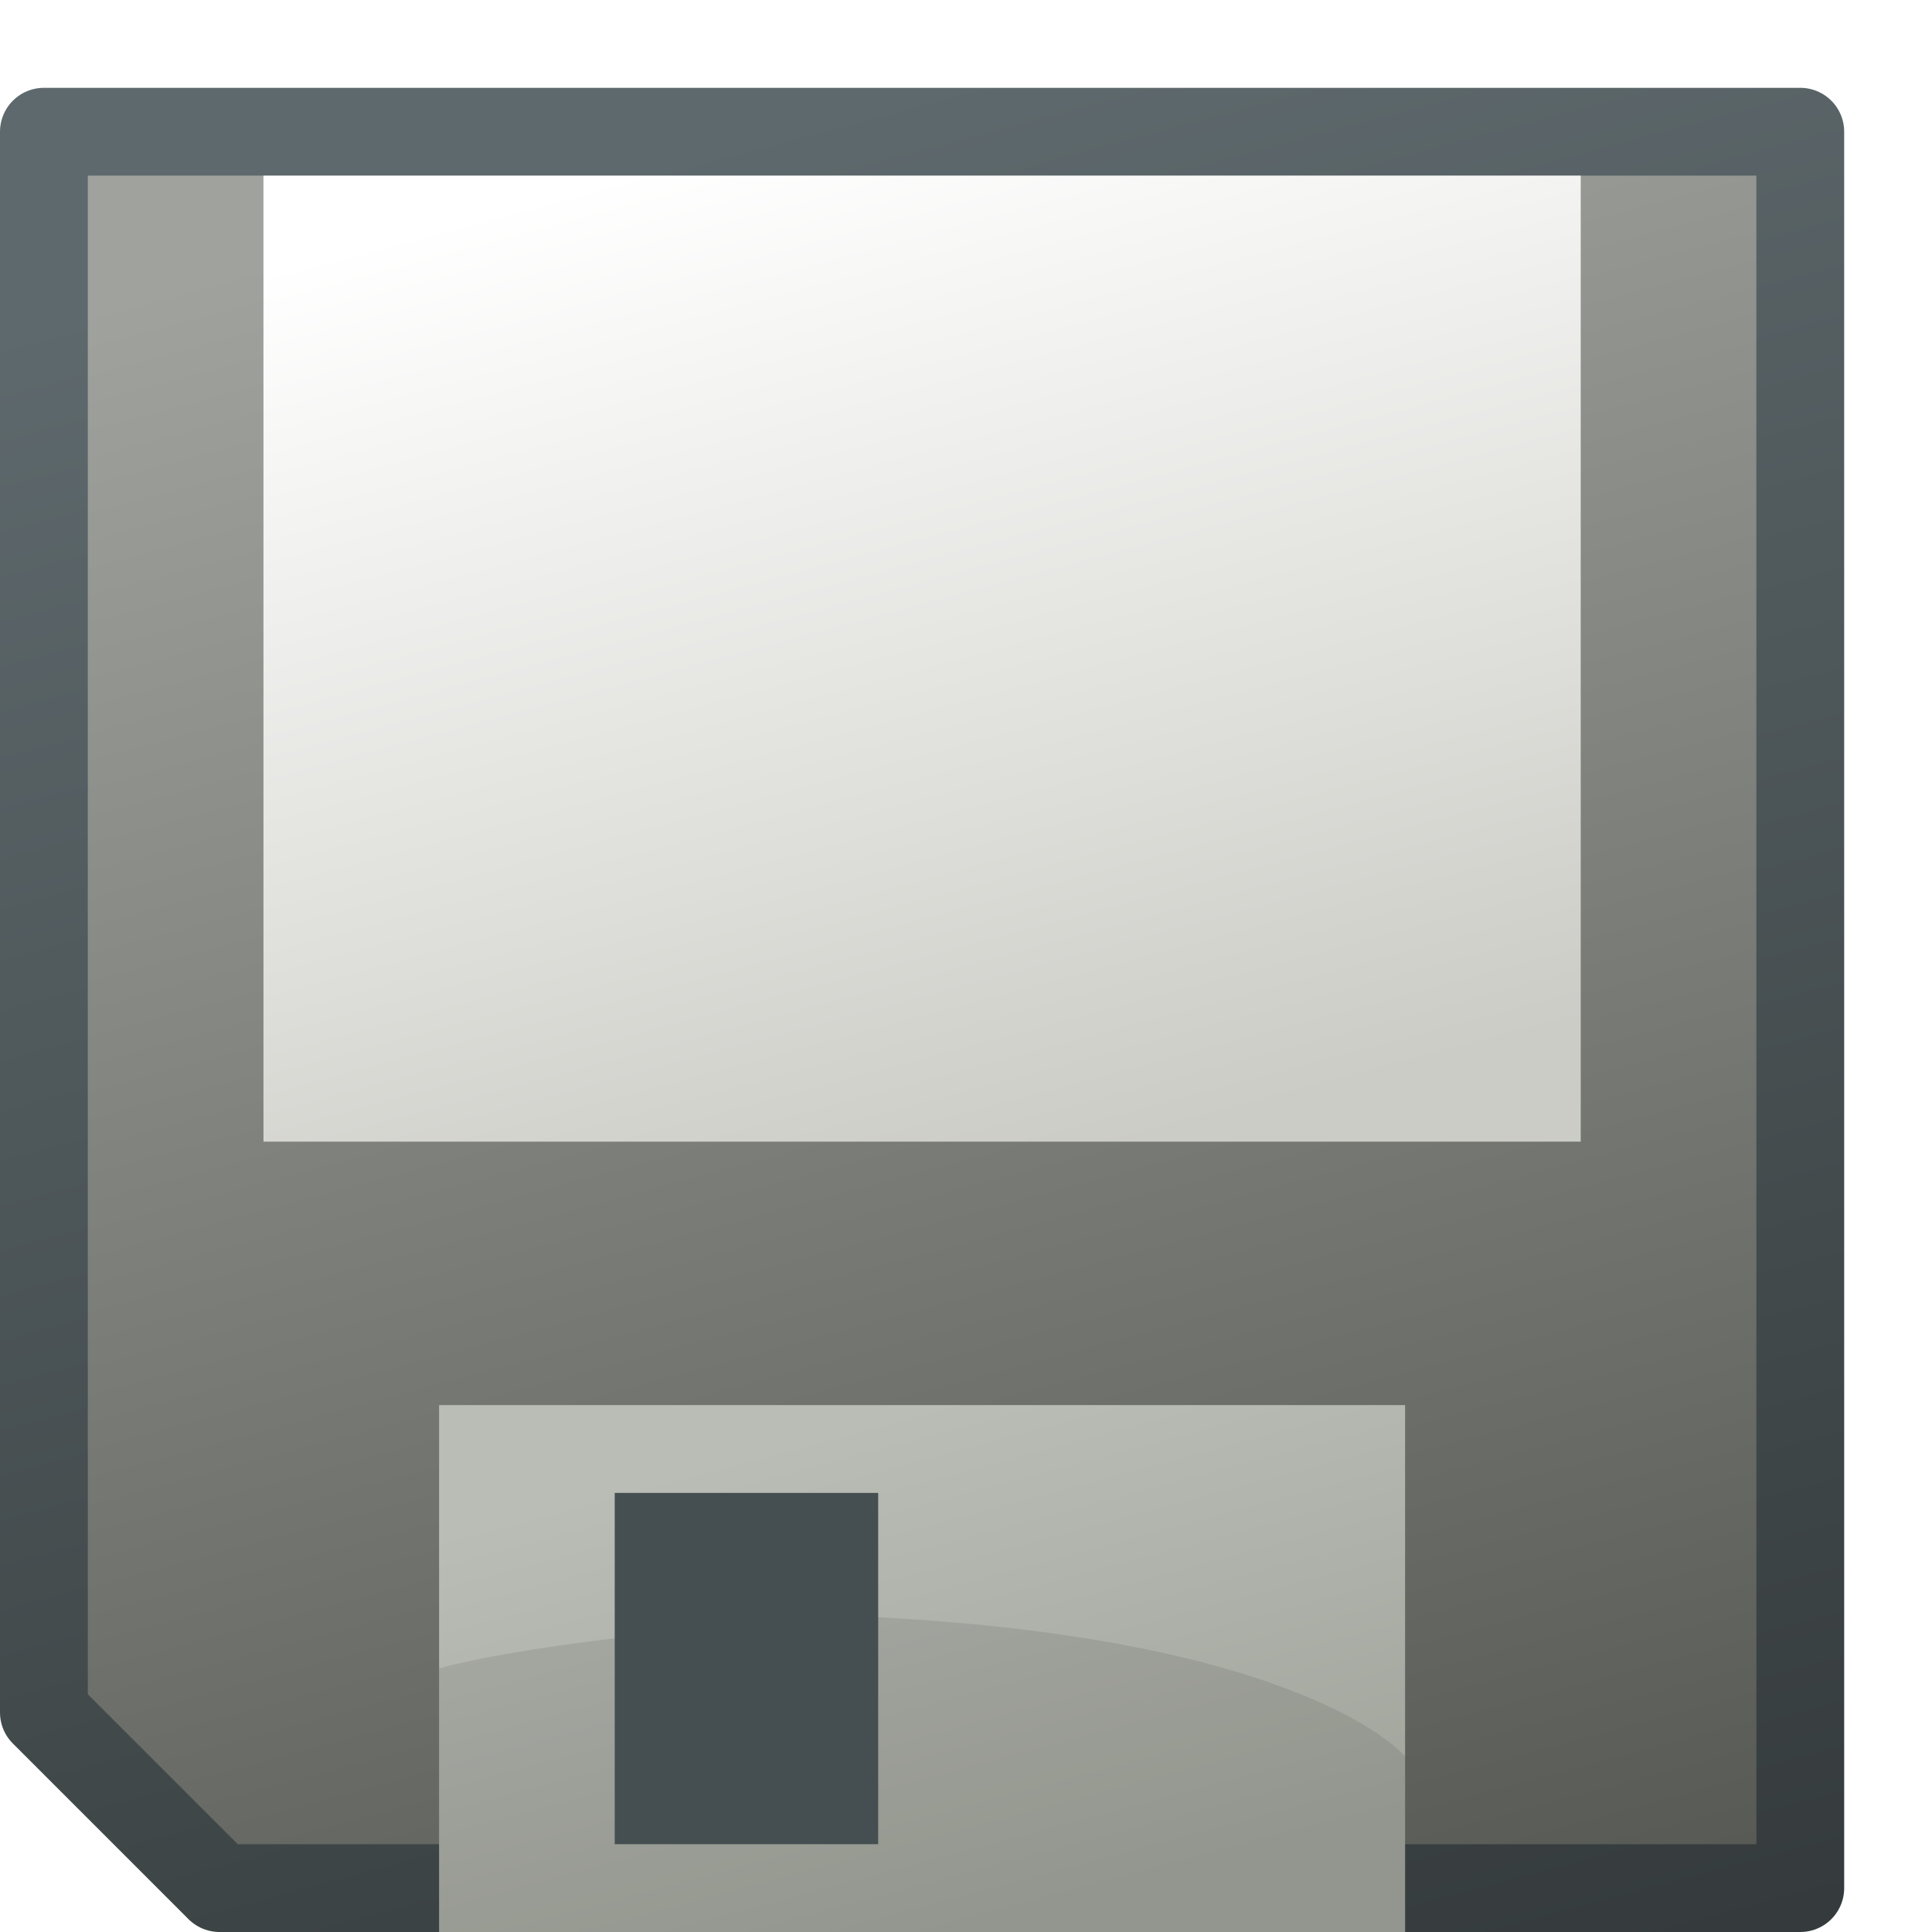
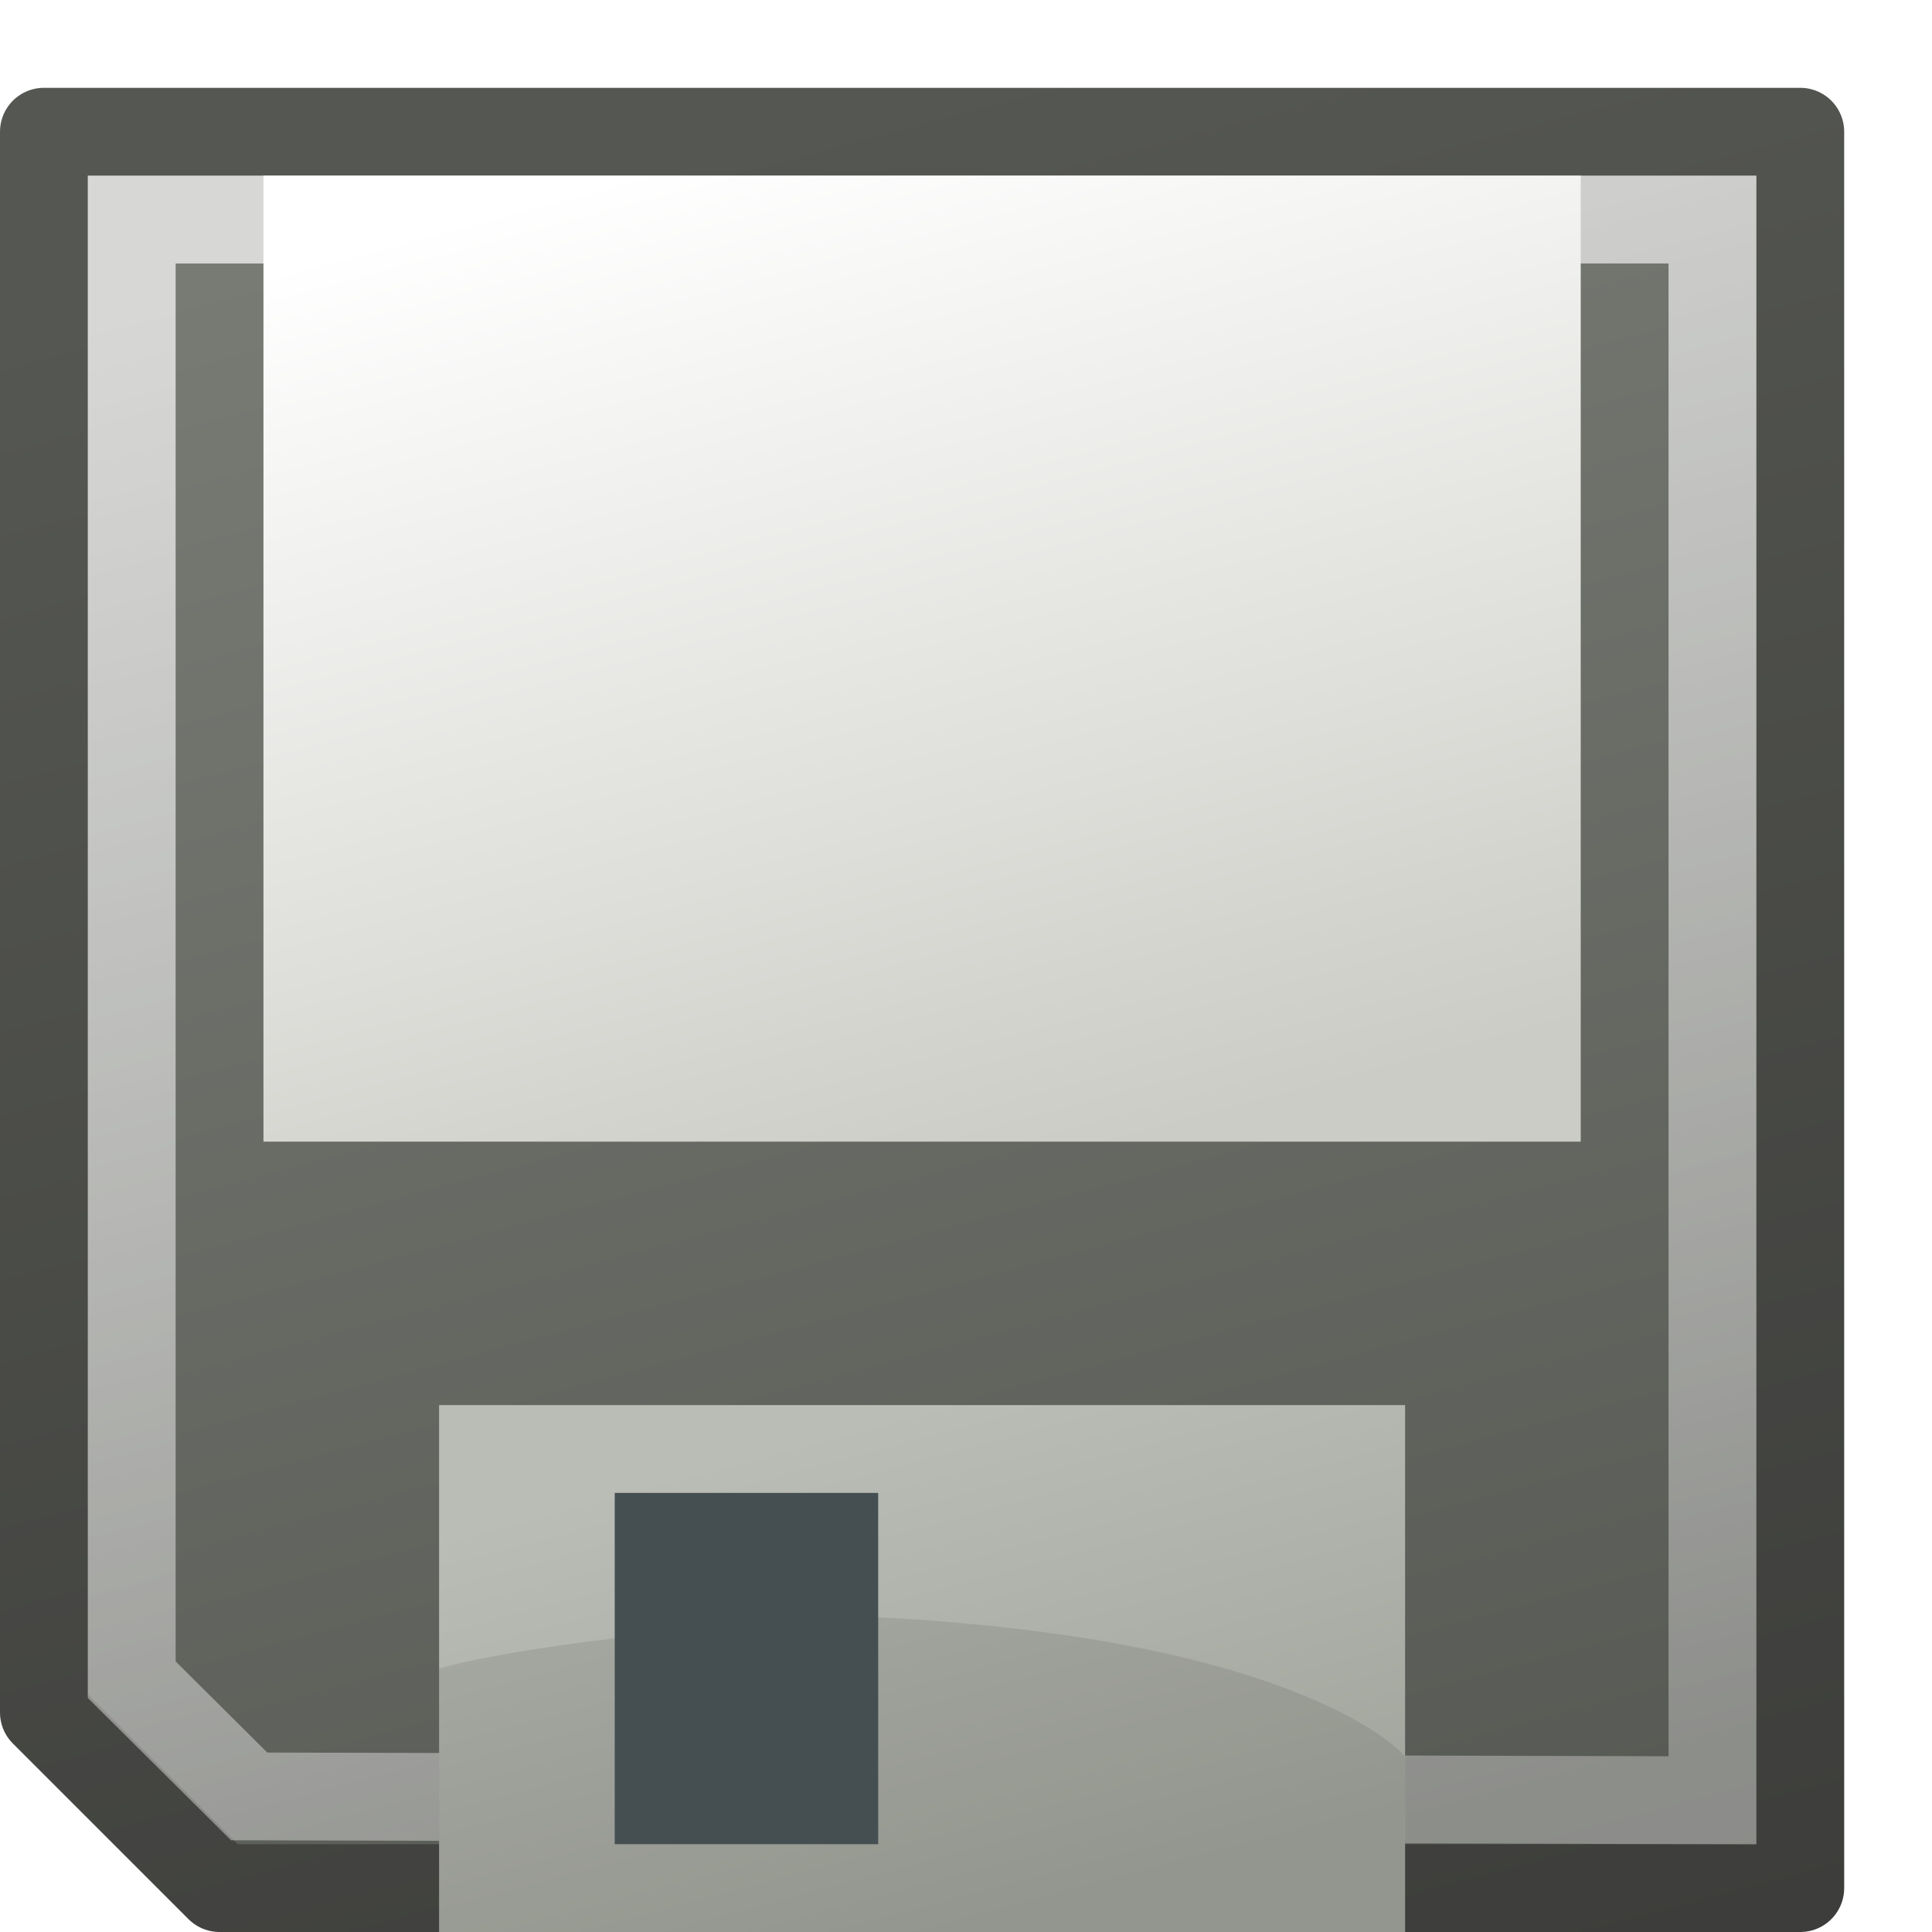
<svg xmlns="http://www.w3.org/2000/svg" xmlns:xlink="http://www.w3.org/1999/xlink" width="22" height="22" id="svg2985" version="1.1">
  <defs id="defs2987">
+     <linearGradient id="linearGradient4644">
+       <stop style="stop-color:#ffffff;stop-opacity:0.706;" offset="0" id="stop4646" />
+       <stop style="stop-color:#ffffff;stop-opacity:0.313;" offset="1" id="stop4648" />
+     </linearGradient>
    <linearGradient id="linearGradient3999">
      <stop style="stop-color:#32619e;stop-opacity:1;" offset="0" id="stop4001" />
      <stop style="stop-color:#2b5386;stop-opacity:1;" offset="1" id="stop4003" />
    </linearGradient>
    <linearGradient id="linearGradient3991">
      <stop style="stop-color:#82aad4;stop-opacity:1;" offset="0" id="stop3993" />
      <stop style="stop-color:#3c74b0;stop-opacity:1;" offset="1" id="stop3995" />
    </linearGradient>
    <linearGradient id="linearGradient3983">
      <stop style="stop-color:#5db807;stop-opacity:1;" offset="0" id="stop3985" />
      <stop style="stop-color:#4e9a06;stop-opacity:1" offset="1" id="stop3987" />
    </linearGradient>
    <linearGradient id="linearGradient3975">
      <stop style="stop-color:#3d7804;stop-opacity:1;" offset="0" id="stop3977" />
      <stop style="stop-color:#407e05;stop-opacity:1;" offset="1" id="stop3979" />
    </linearGradient>
    <linearGradient id="linearGradient3967">
      <stop style="stop-color:#64b713;stop-opacity:1;" offset="0" id="stop3969" />
      <stop style="stop-color:#42780d;stop-opacity:1;" offset="1" id="stop3971" />
    </linearGradient>
    <linearGradient id="linearGradient3796">
      <stop style="stop-color:#babdb6;stop-opacity:1;" offset="0" id="stop3798" />
      <stop style="stop-color:#a1a59c;stop-opacity:1;" offset="1" id="stop3800" />
    </linearGradient>
    <linearGradient id="linearGradient3786">
      <stop style="stop-color:#ffffff;stop-opacity:1;" offset="0" id="stop3788" />
      <stop style="stop-color:#ccccc6;stop-opacity:1;" offset="1" id="stop3790" />
    </linearGradient>
    <linearGradient id="linearGradient3773">
-       <stop style="stop-color:#5e696d;stop-opacity:1;" offset="0" id="stop3775" />
-       <stop style="stop-color:#353b3c;stop-opacity:1;" offset="1" id="stop3777" />
+       <stop style="stop-color:#555752;stop-opacity:1;" offset="0" id="stop3775" />
+       <stop style="stop-color:#3d3e3b;stop-opacity:1;" offset="1" id="stop3777" />
    </linearGradient>
    <linearGradient id="linearGradient3765">
-       <stop style="stop-color:#a0a29d;stop-opacity:1;" offset="0" id="stop3767" />
-       <stop style="stop-color:#555753;stop-opacity:1;" offset="1" id="stop3769" />
+       <stop style="stop-color:#787b74;stop-opacity:1;" offset="0" id="stop3767" />
+       <stop style="stop-color:#555752;stop-opacity:1;" offset="1" id="stop3769" />
    </linearGradient>
    <linearGradient xlink:href="#linearGradient3765" id="linearGradient3947" gradientUnits="userSpaceOnUse" x1="9.977" y1="10.081" x2="15.863" y2="32.047" />
    <linearGradient xlink:href="#linearGradient3773" id="linearGradient3949" gradientUnits="userSpaceOnUse" x1="9.977" y1="10.081" x2="15.863" y2="32.047" />
    <linearGradient xlink:href="#linearGradient3786" id="linearGradient3951" gradientUnits="userSpaceOnUse" x1="10.072" y1="10.185" x2="13.222" y2="21.939" />
    <linearGradient xlink:href="#linearGradient3796" id="linearGradient3953" gradientUnits="userSpaceOnUse" x1="10.115" y1="25.095" x2="11.641" y2="30.79" />
    <linearGradient xlink:href="#linearGradient3991" id="linearGradient3997" x1="9.129" y1="10.079" x2="12.242" y2="21.697" gradientUnits="userSpaceOnUse" />
    <linearGradient xlink:href="#linearGradient3999" id="linearGradient4005" x1="9.129" y1="10.079" x2="12.242" y2="21.697" gradientUnits="userSpaceOnUse" />
-     <linearGradient xlink:href="#linearGradient3796" id="linearGradient4070" gradientUnits="userSpaceOnUse" x1="10.115" y1="25.095" x2="11.641" y2="30.79" gradientTransform="translate(0,0.9999431)" />
-     <linearGradient xlink:href="#linearGradient3786" id="linearGradient4073" gradientUnits="userSpaceOnUse" x1="10.072" y1="10.185" x2="13.222" y2="21.939" gradientTransform="translate(0,0.9999431)" />
+     <linearGradient xlink:href="#linearGradient3796" id="linearGradient4070" gradientUnits="userSpaceOnUse" x1="10.115" y1="25.095" x2="11.641" y2="30.79" gradientTransform="translate(-1.7830143e-7,1.000001)" />
+     <linearGradient xlink:href="#linearGradient3786" id="linearGradient4073" gradientUnits="userSpaceOnUse" x1="10.072" y1="10.185" x2="13.222" y2="21.939" gradientTransform="translate(0,1)" />
    <linearGradient xlink:href="#linearGradient3765" id="linearGradient4076" gradientUnits="userSpaceOnUse" x1="9.977" y1="10.081" x2="15.863" y2="32.047" gradientTransform="translate(0,0.9999431)" />
    <linearGradient xlink:href="#linearGradient3773" id="linearGradient4078" gradientUnits="userSpaceOnUse" x1="9.977" y1="10.081" x2="15.863" y2="32.047" gradientTransform="translate(0,0.9999431)" />
+     <linearGradient xlink:href="#linearGradient4644" id="linearGradient4650" x1="9.839" y1="1.335" x2="15.121" y2="21.05" gradientUnits="userSpaceOnUse" />
  </defs>
  <g id="layer1" transform="translate(0,-10)">
    <path style="fill:url(#linearGradient4076);fill-opacity:1;fill-rule:evenodd;stroke:url(#linearGradient4078);stroke-width:1;stroke-linecap:round;stroke-linejoin:round;stroke-miterlimit:4;stroke-opacity:1" d="m 0.5,11.5 20,0 0,20 -18,5.8e-5 -2,-2 z" id="rect2995" />
+     <path style="fill:none;stroke:url(#linearGradient4650);stroke-width:1px;stroke-linecap:butt;stroke-linejoin:miter;stroke-opacity:1" d="M 1.5,19.127 1.5,2.5 l 18,0 0,18 -16.663,-0.044 z" id="path4642" transform="translate(0,10)" />
    <rect style="fill:url(#linearGradient4073);fill-opacity:1;fill-rule:evenodd;stroke:none" id="rect3781" width="15" height="11" x="3" y="12" />
-     <rect style="fill:url(#linearGradient4070);fill-opacity:1;fill-rule:evenodd;stroke:none" id="rect3794" width="11" height="6" x="5" y="26" />
-     <path style="fill:#000000;fill-opacity:0.093;fill-rule:evenodd;stroke:none" d="m 5,29 c 0,0 1.226,-0.391 5,-0.584 4.909,0.257 6,1.584 6,1.584 l 0,2 -11,0 z" id="rect3806" />
+     <rect style="fill:url(#linearGradient4070);fill-opacity:1.0;fill-rule:evenodd;stroke:none" id="rect3794" width="11" height="6" x="5" y="26" />
+     <path style="fill:#000000;fill-opacity:0.093;fill-rule:evenodd;stroke:none" d="M 5,29 C 5,29 6.226,28.609 10,28.416 14.909,28.673 16,30 16,30 l 0,2 -11,0 z" id="rect3806" />
    <rect style="fill:#454e51;fill-opacity:1;fill-rule:evenodd;stroke:none" id="rect3804" width="3" height="4" x="7" y="27" />
  </g>
</svg>
